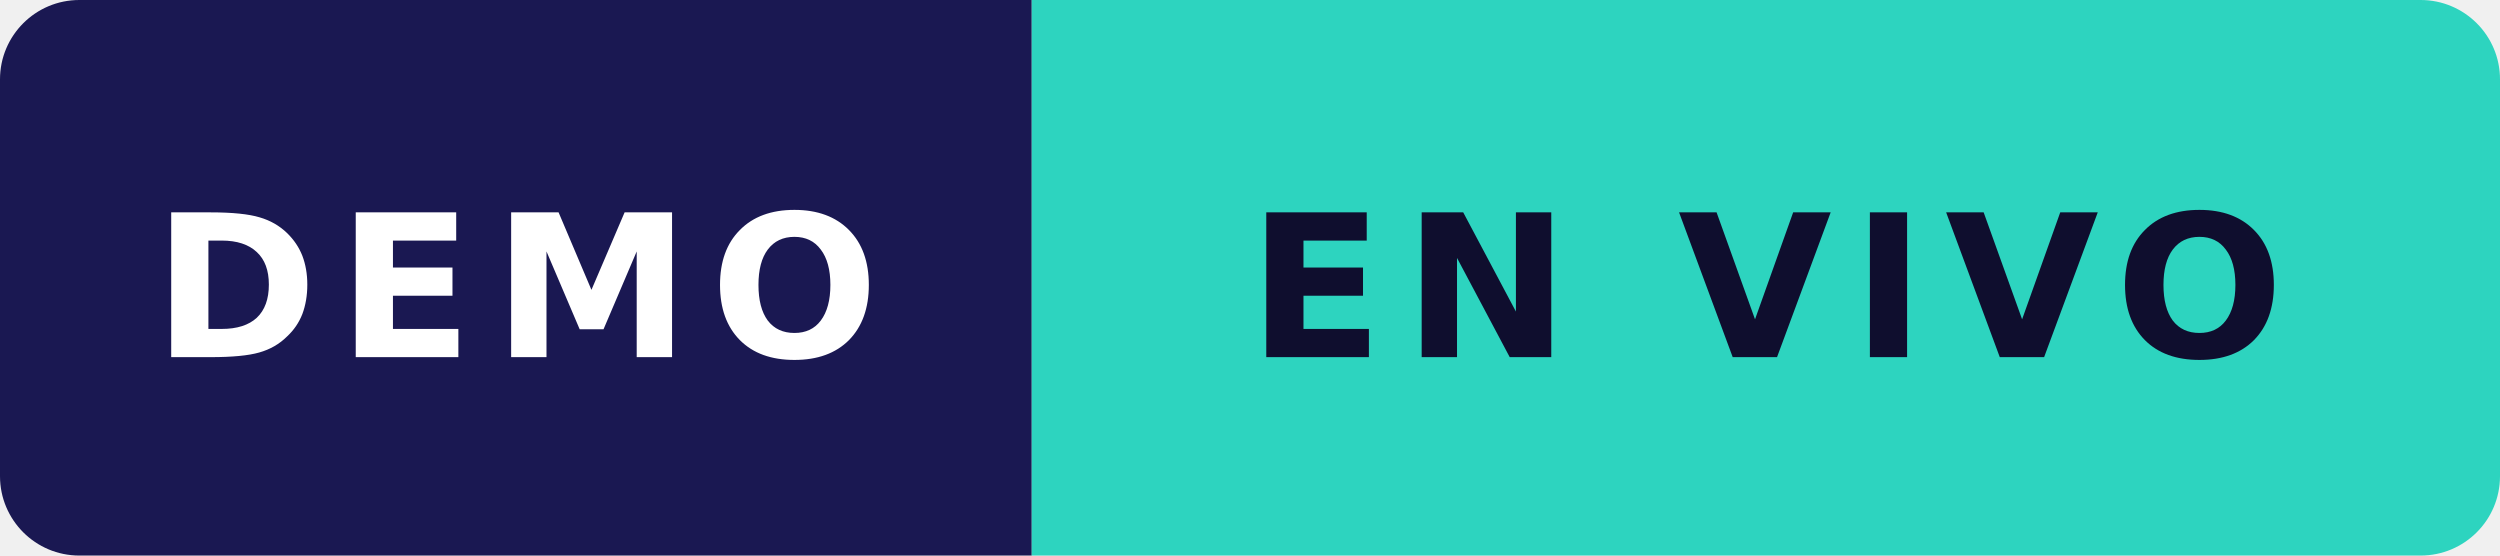
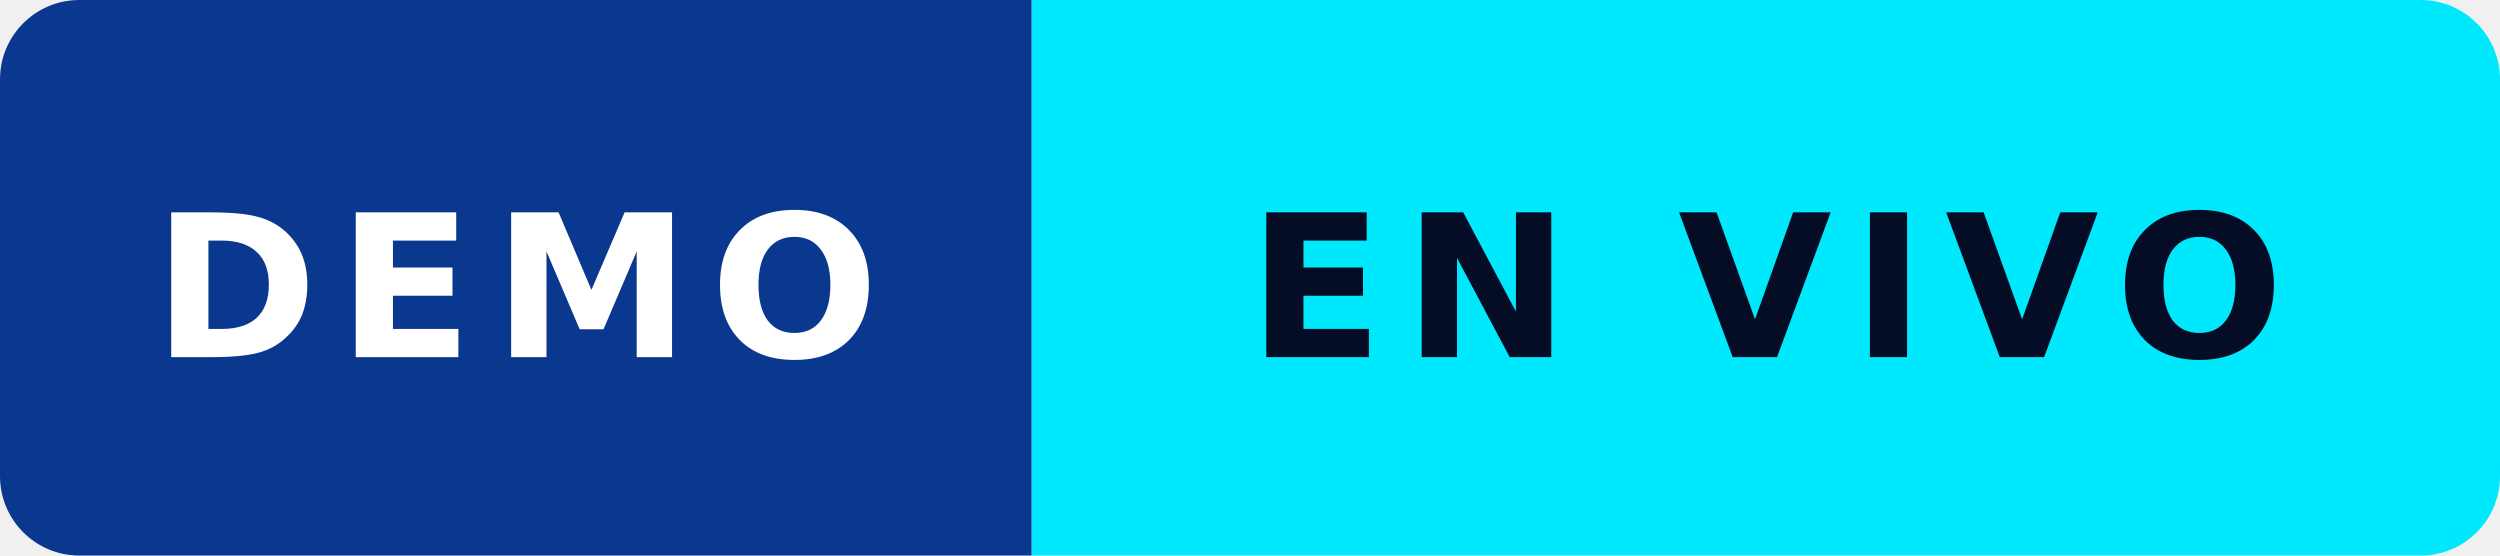
<svg xmlns="http://www.w3.org/2000/svg" width="126" height="28" role="img" aria-label="Demo: En vivo">
  <clipPath id="r">
    <rect width="126" height="28" rx="4" />
  </clipPath>
  <g clip-path="url(#r)">
-     <rect width="52" height="28" fill="#1a1852" />
-     <rect x="52" width="74" height="28" fill="#2dd4bf" />
+     <rect width="52" height="28" fill="#0B388F" />
+     <rect x="52" width="74" height="28" fill="#00E9FC" />
  </g>
  <g font-family="Verdana,DejaVu Sans,Geneva,sans-serif" font-size="10" font-weight="bold" letter-spacing="1" text-anchor="middle">
    <text x="26.0" y="18" fill="#ffffff" textLength="32">DEMO</text>
-     <text x="89.0" y="18" fill="#0f0e2e" textLength="54">EN VIVO</text>
+     <text x="89.0" y="18" fill="#050c26" textLength="54">EN VIVO</text>
  </g>
</svg>
